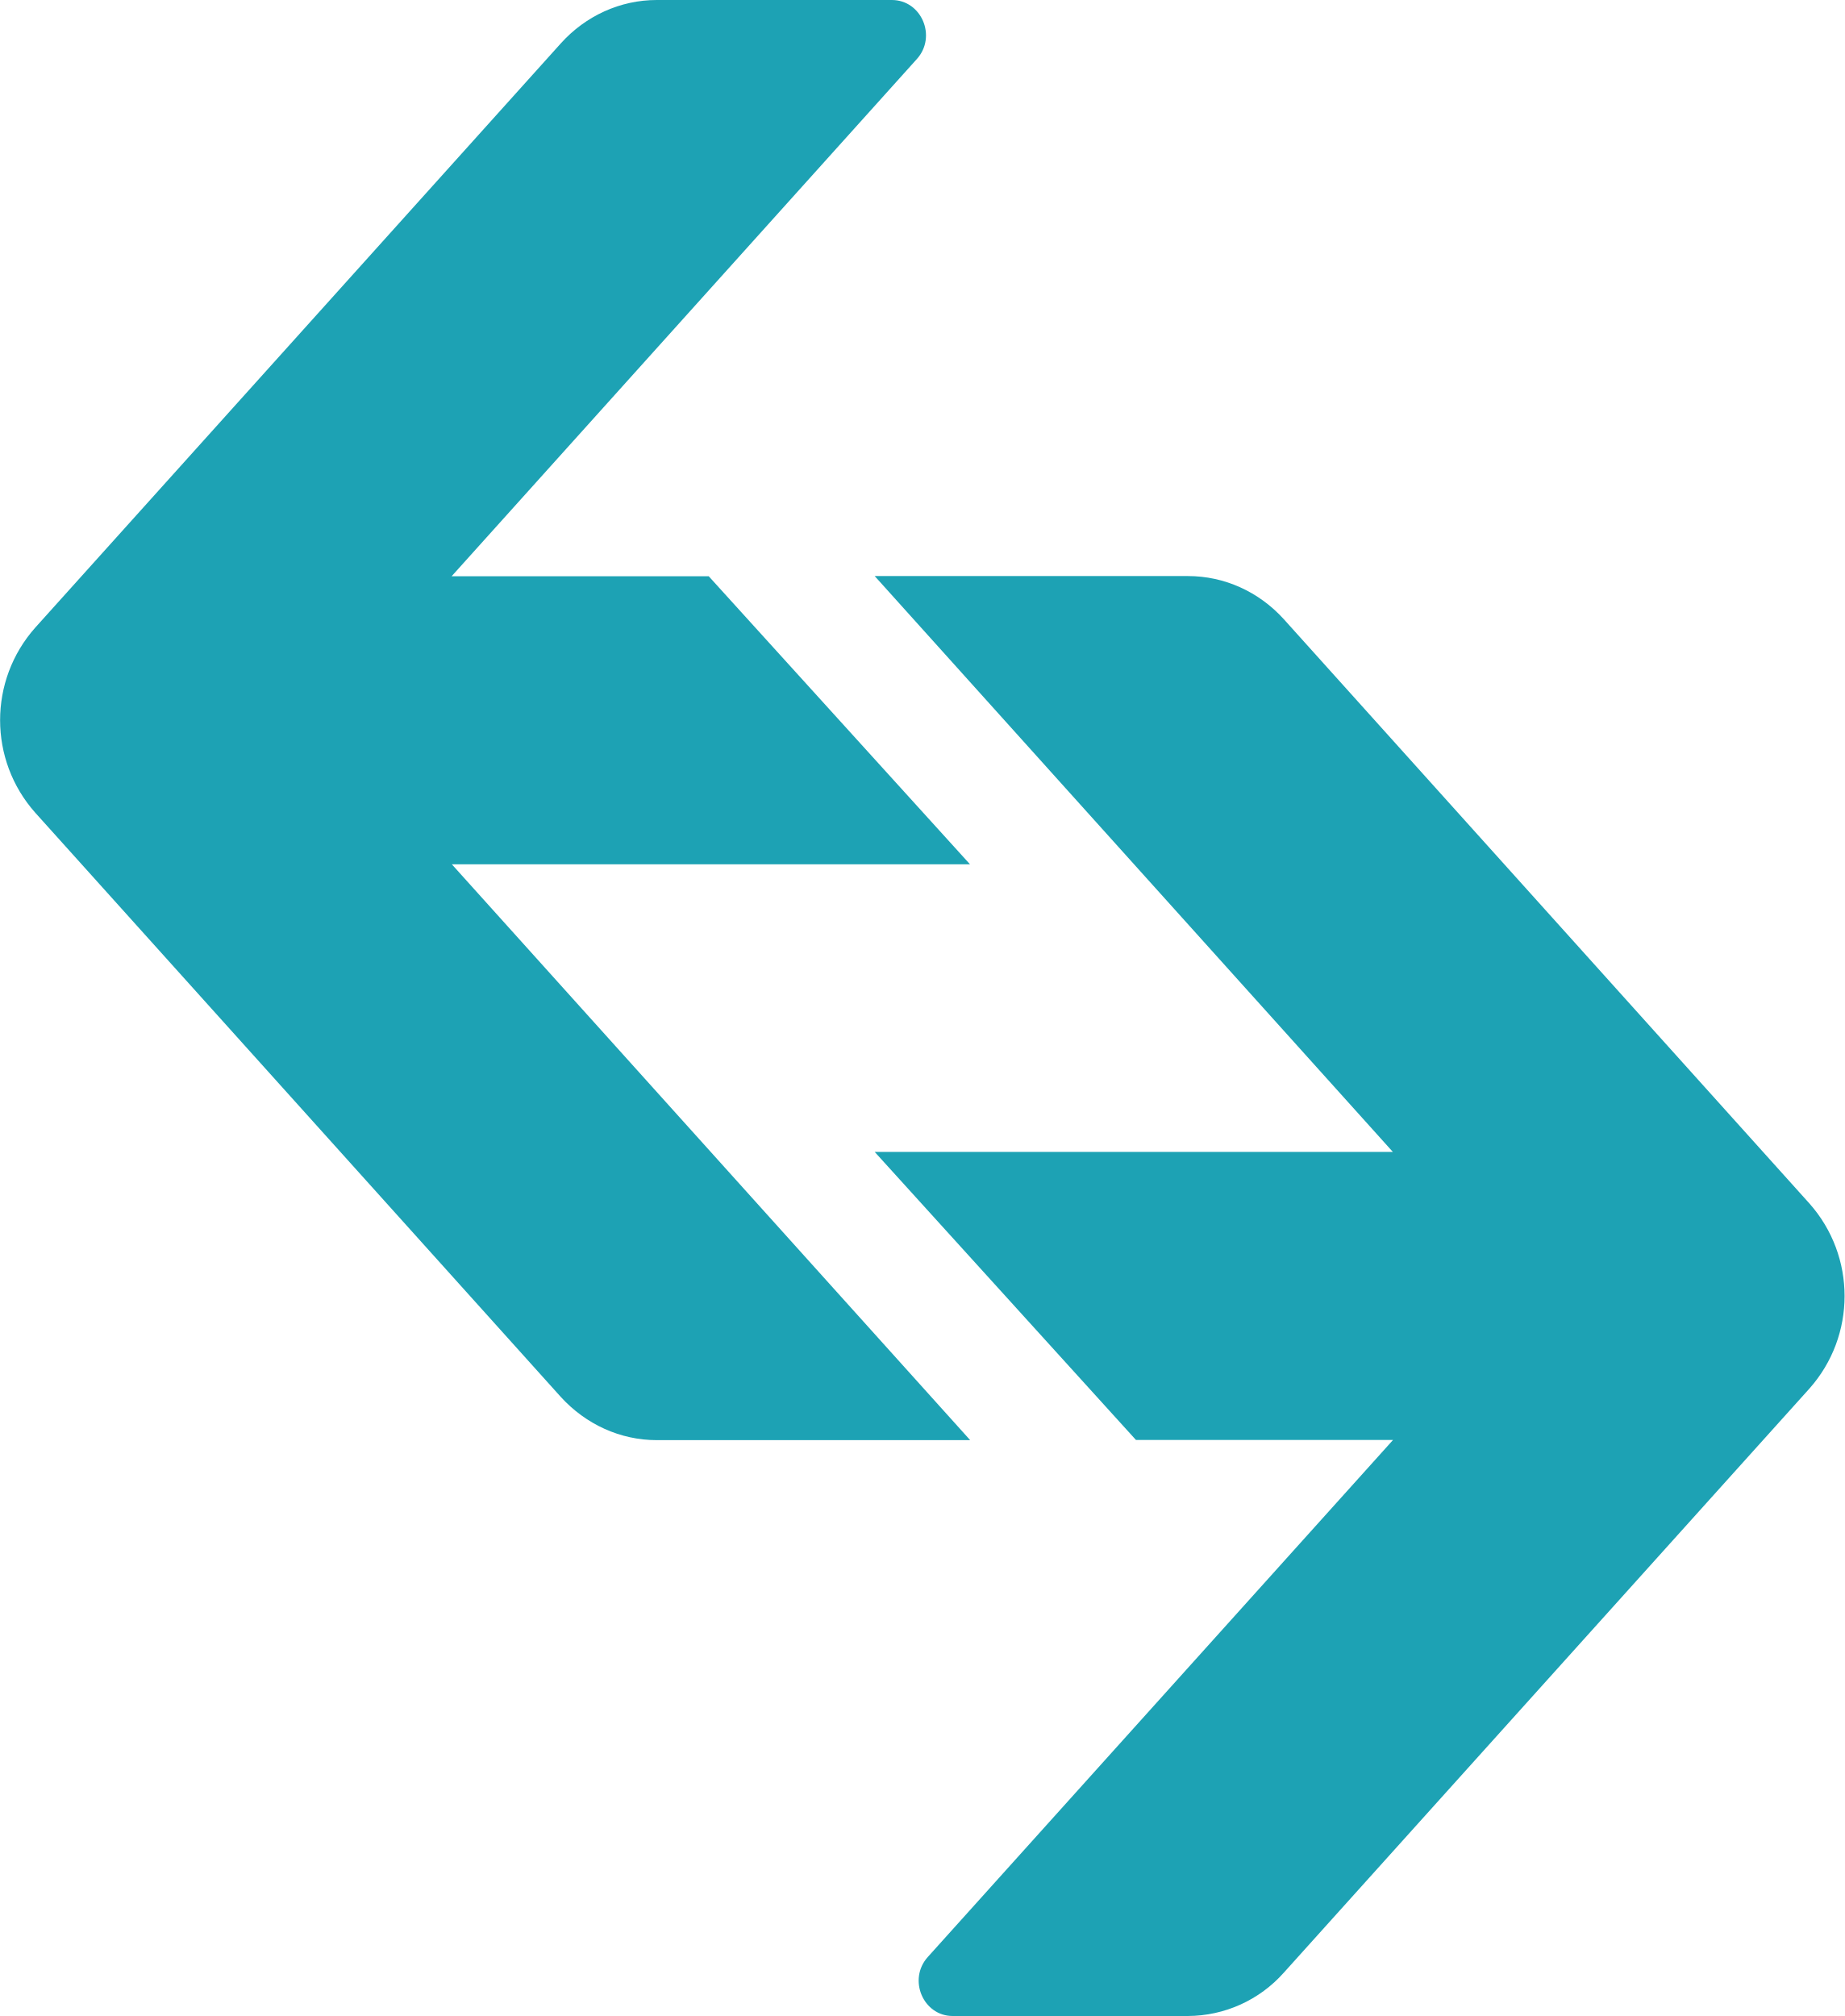
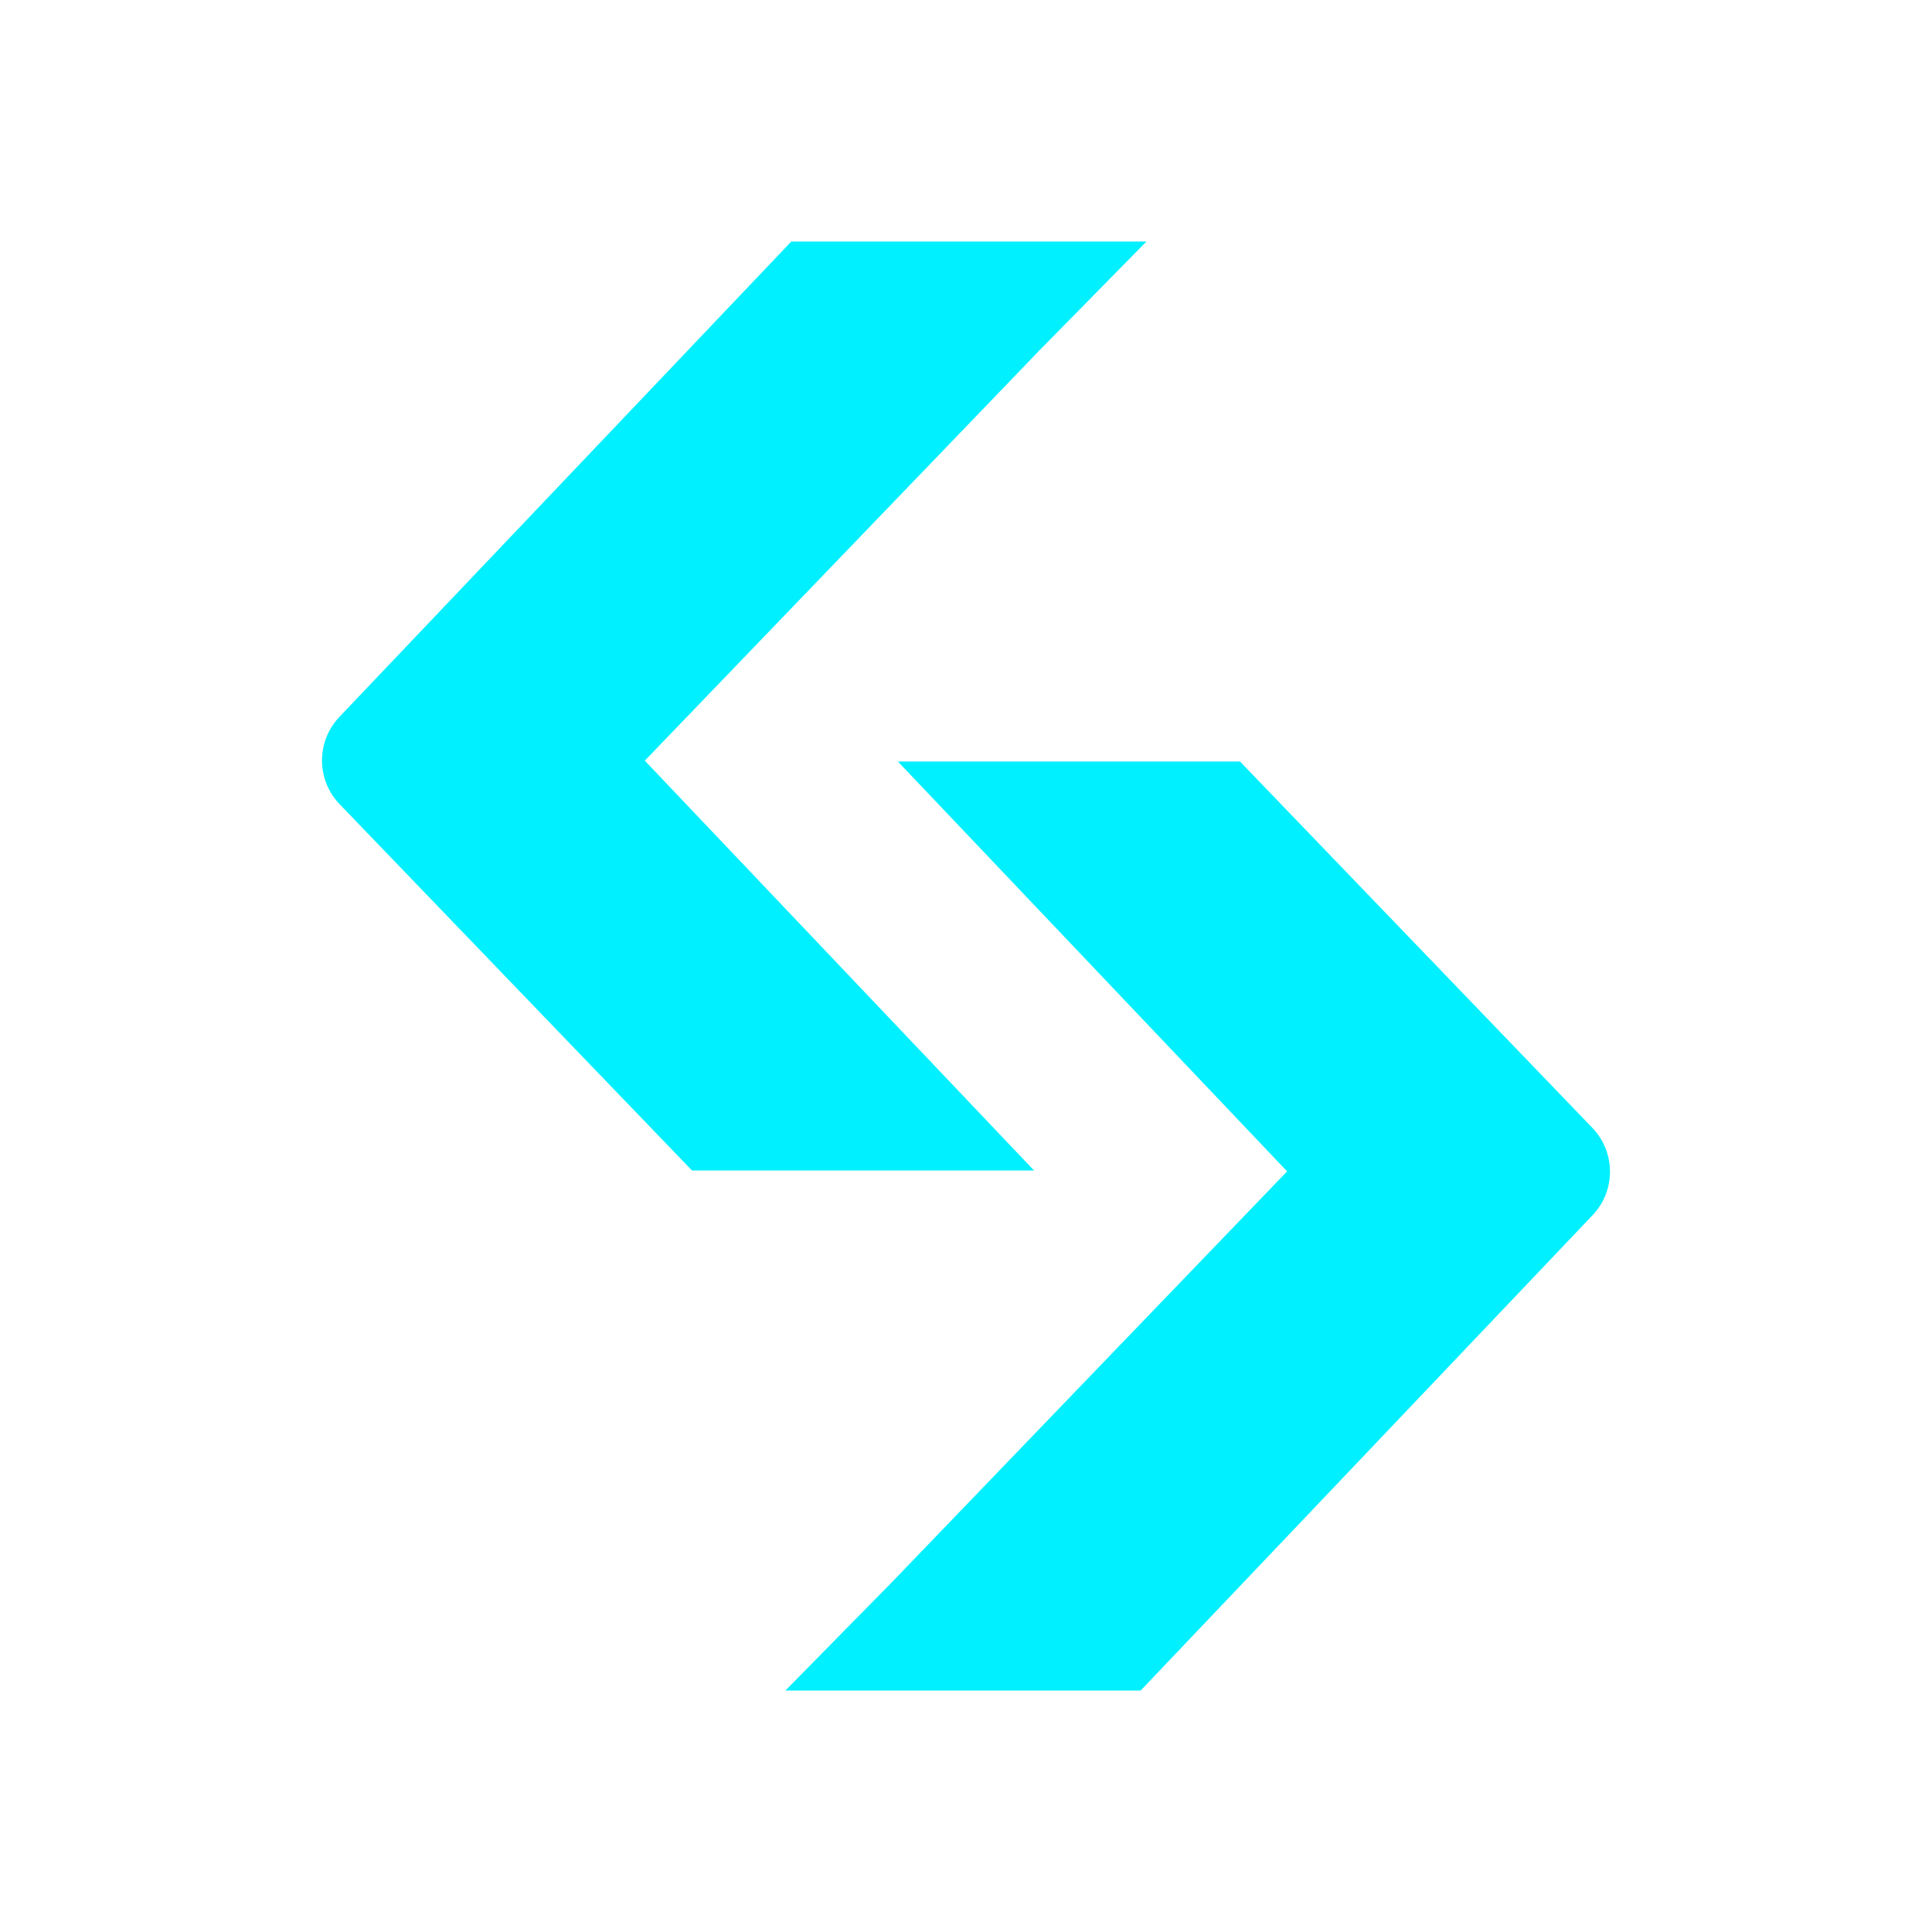
- <svg xmlns="http://www.w3.org/2000/svg" viewBox="43.5 0 937 1024">
-   <path fill="#1da2b4" d="M328.4 22C341 8 358.6 0 377.1 0h119.4c15.1 0 23 18.6 12.7 30L272.9 292.7h130.6l132.7 146.3H273l263.3 292.5H377.1c-18.5 0-36-8-48.7-21.9l-267-296.8a70.8 70.8 0 0 1 0-94z" />
-   <path fill="#1da2b4" d="M695.6 1002a65.5 65.5 0 0 1-48.7 22H527.4c-15 0-22.9-18.6-12.6-30l236.3-262.6H620.5L487.8 585.1H751L487.8 292.6h159.1c18.5 0 36 7.9 48.7 21.9l267 296.8a70.8 70.8 0 0 1 0 94z" />
+ <svg xmlns="http://www.w3.org/2000/svg" width="24" height="24" fill="none" viewBox="0 0 24 24">
+   <path fill="#00F0FF" d="M11.121 9.46h4.283l4.381 4.555a.785.785 0 0 1 .003 1.076L14.17 21H9.757l1.334-1.357 4.898-5.092-4.836-5.092" />
+   <path fill="#00F0FF" d="M12.879 14.54H8.596L4.215 9.986a.785.785 0 0 1-.003-1.076L9.83 3h4.412l-1.334 1.357L8.01 9.449l4.836 5.092" />
</svg>
